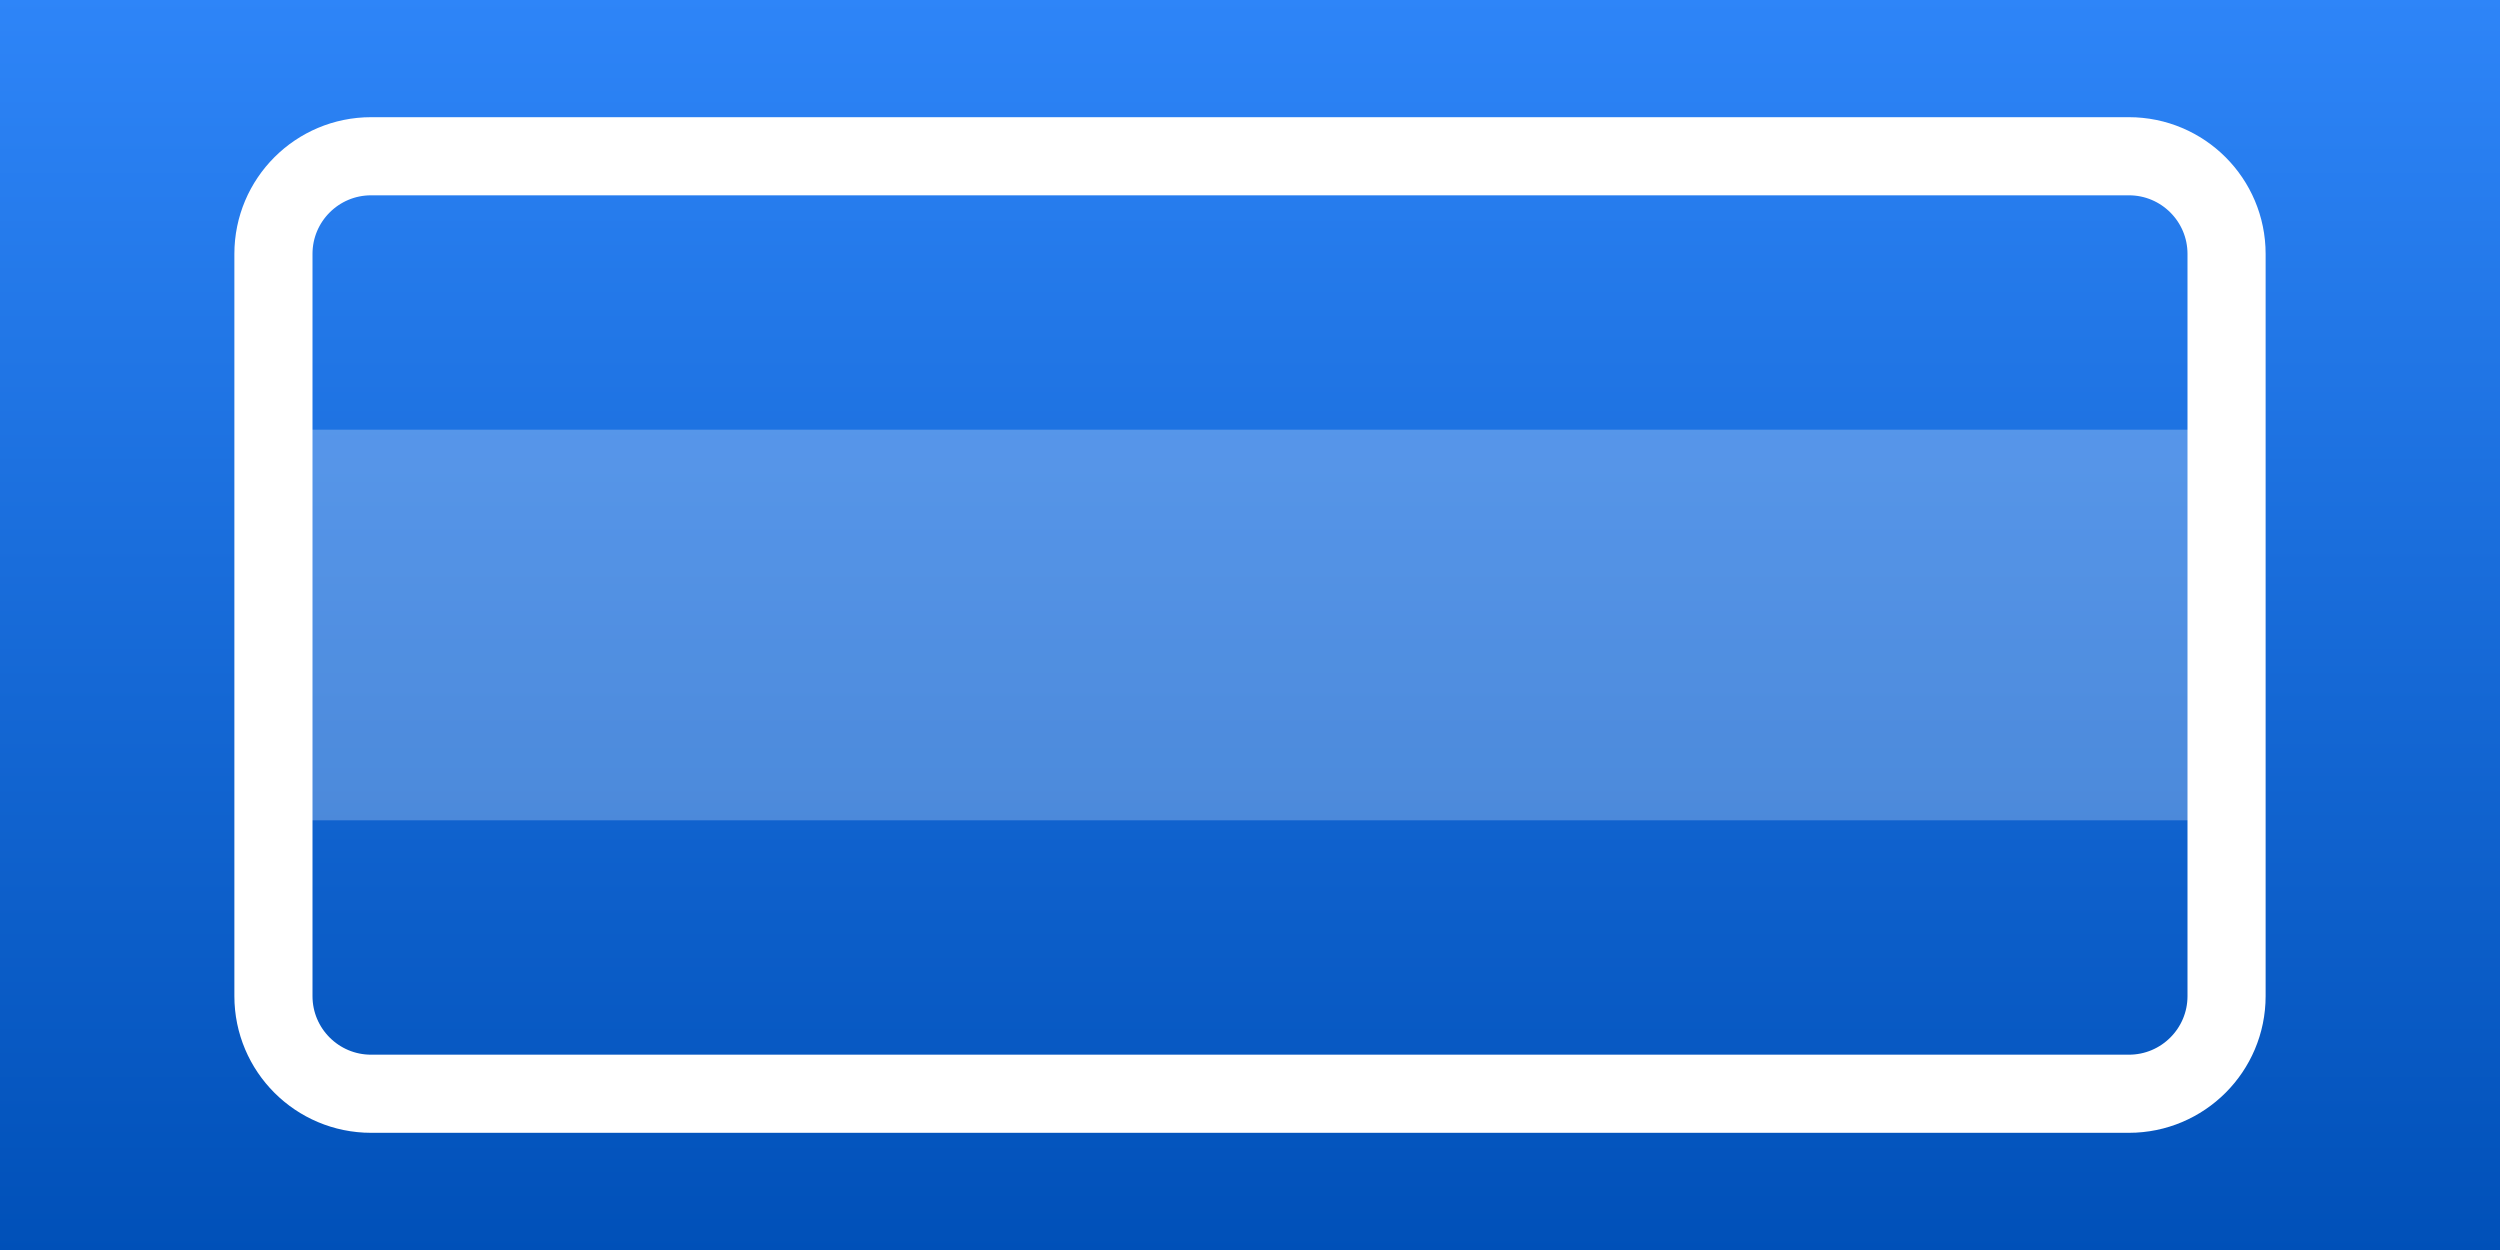
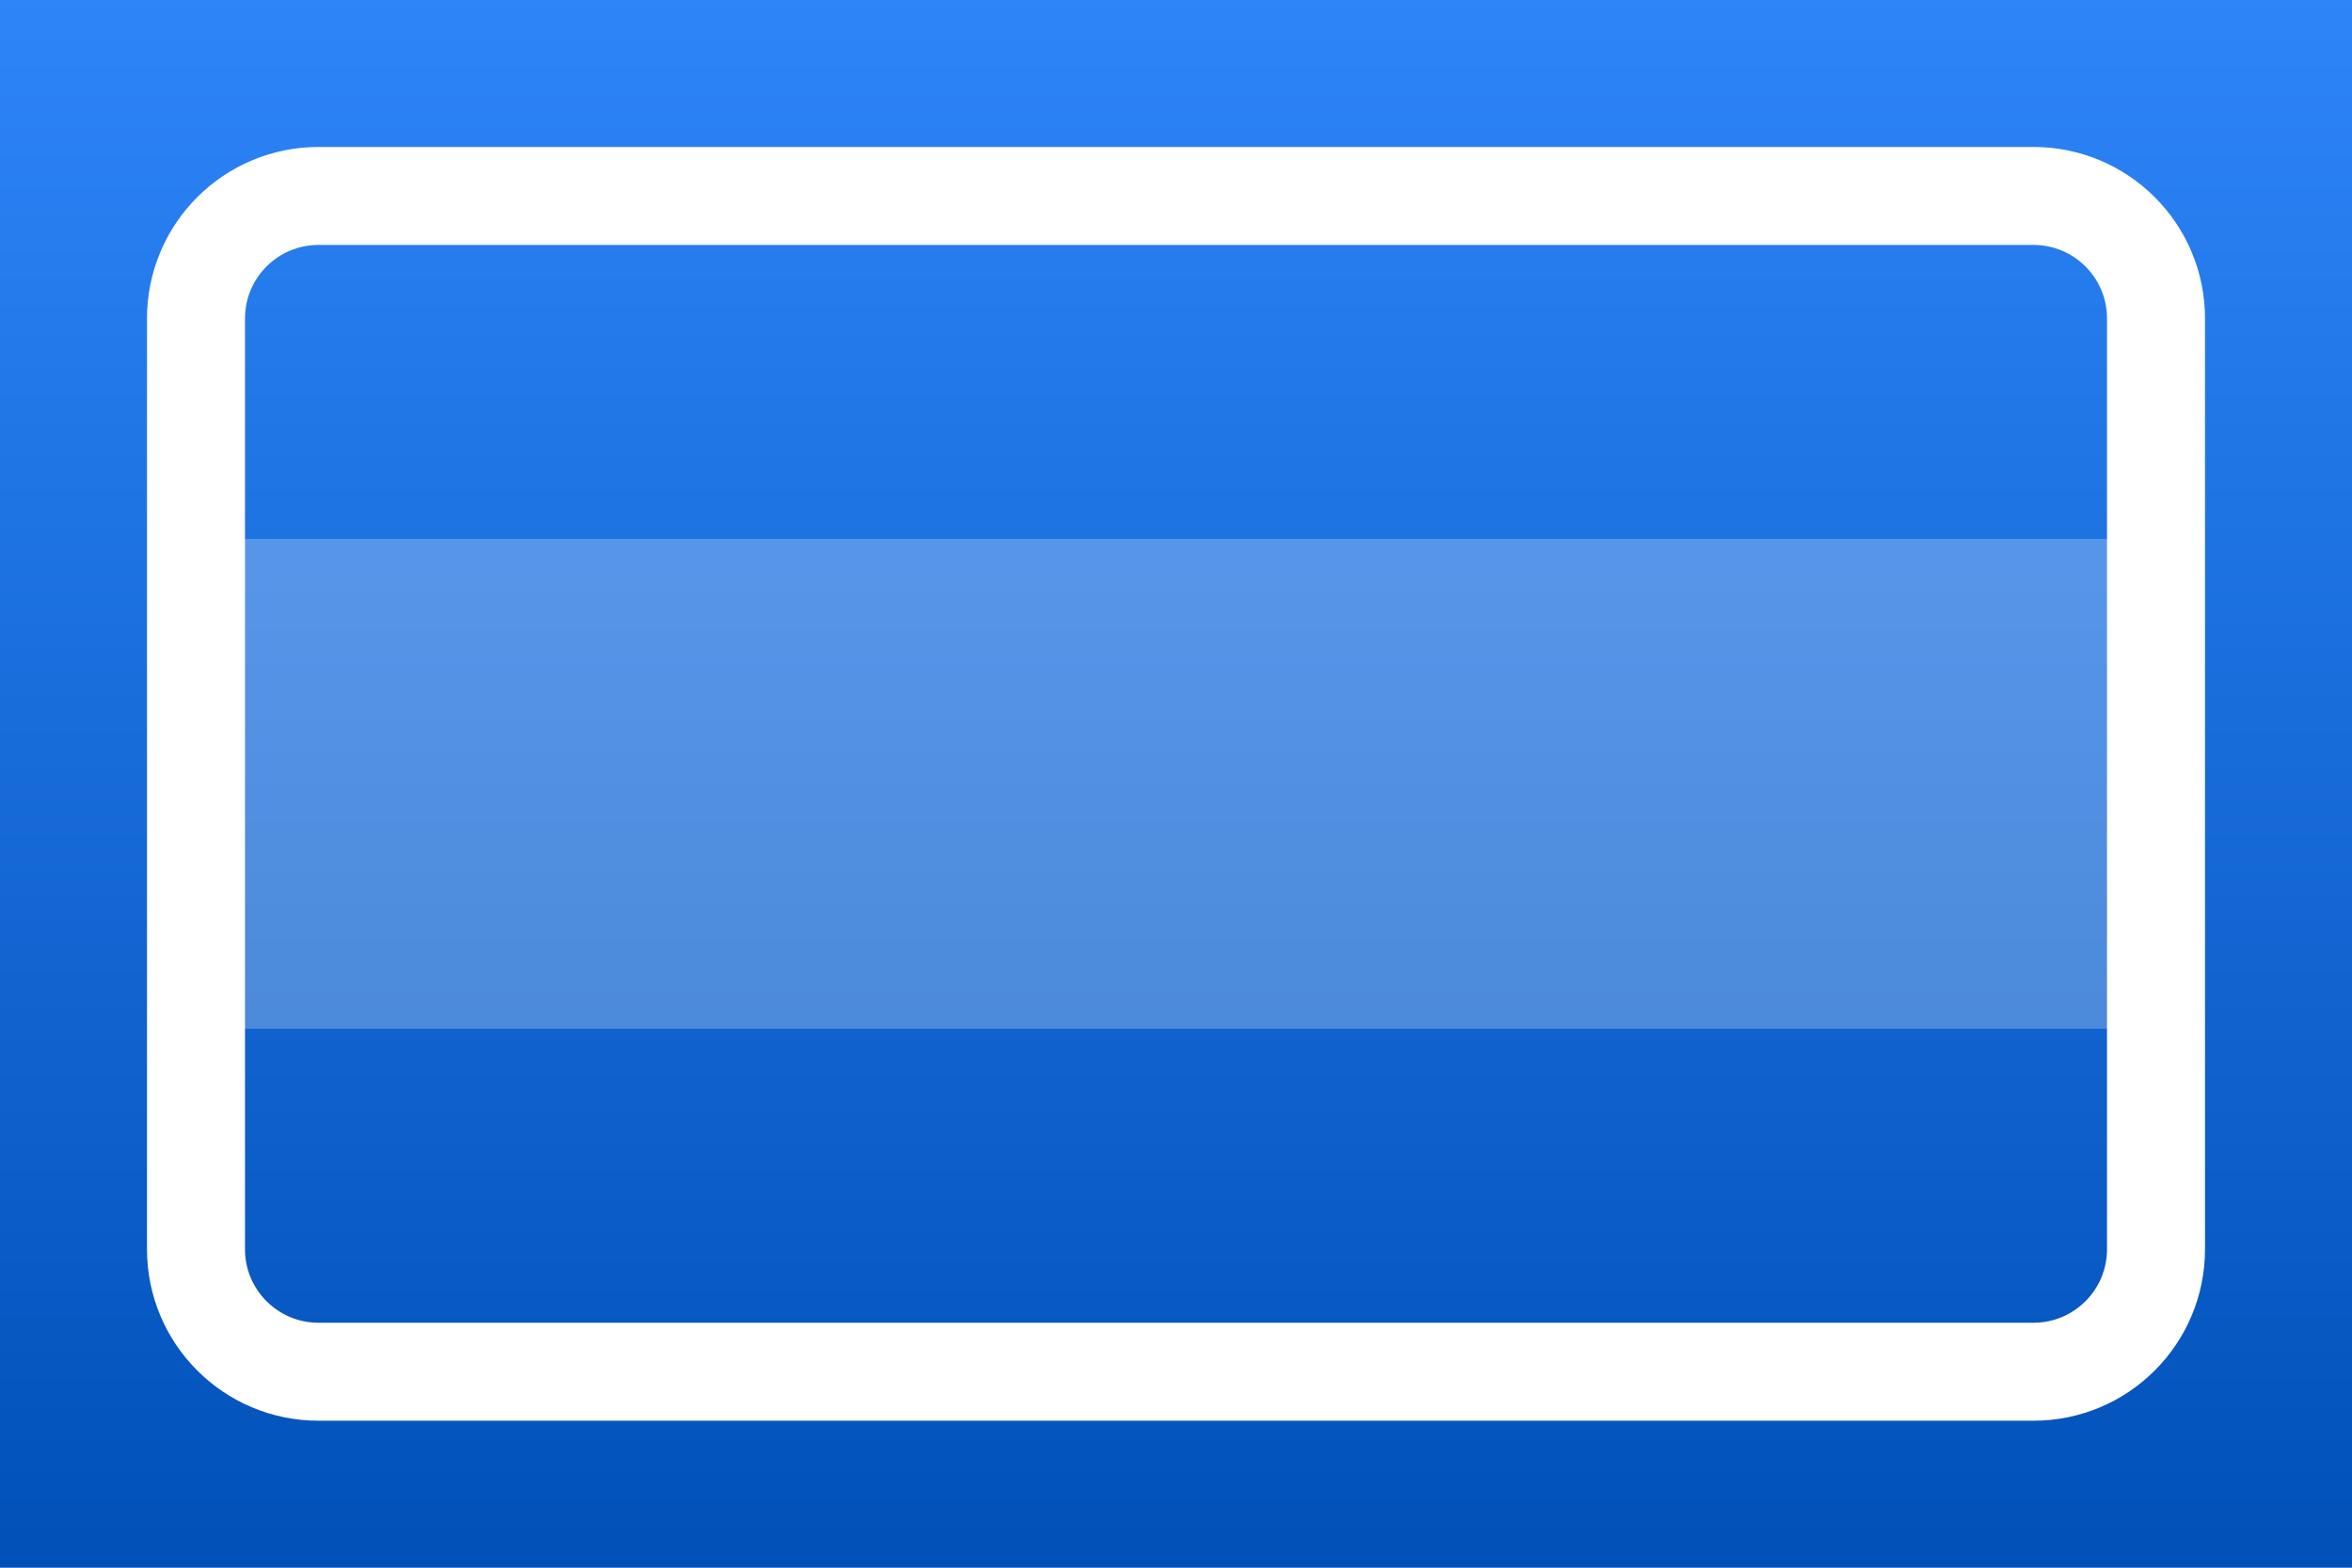
- <svg xmlns="http://www.w3.org/2000/svg" viewBox="0 0 128 64">
+ <svg xmlns="http://www.w3.org/2000/svg" viewBox="0 0 96 64">
  <defs>
    <linearGradient id="blue" x2="0" y2="1">
      <stop stop-color="#2e85f8" />
      <stop offset="1" stop-color="#0050b8" />
    </linearGradient>
  </defs>
-   <rect width="128" height="64" fill="url(#blue)" />
+   <rect width="96" height="64" fill="url(#blue)" />
  <g fill="none" stroke="white" stroke-width="4" stroke-linecap="round" stroke-linejoin="round">
-     <rect x="14" y="8" width="100" height="48" rx="5" />
-     <rect x="14" y="22" width="100" height="20" fill="white" fill-opacity="0.25" stroke="none" />
+     <rect x="8" y="8" width="80" height="48" rx="5" />
+     <rect x="8" y="22" width="80" height="20" fill="white" fill-opacity="0.25" stroke="none" />
  </g>
</svg>
